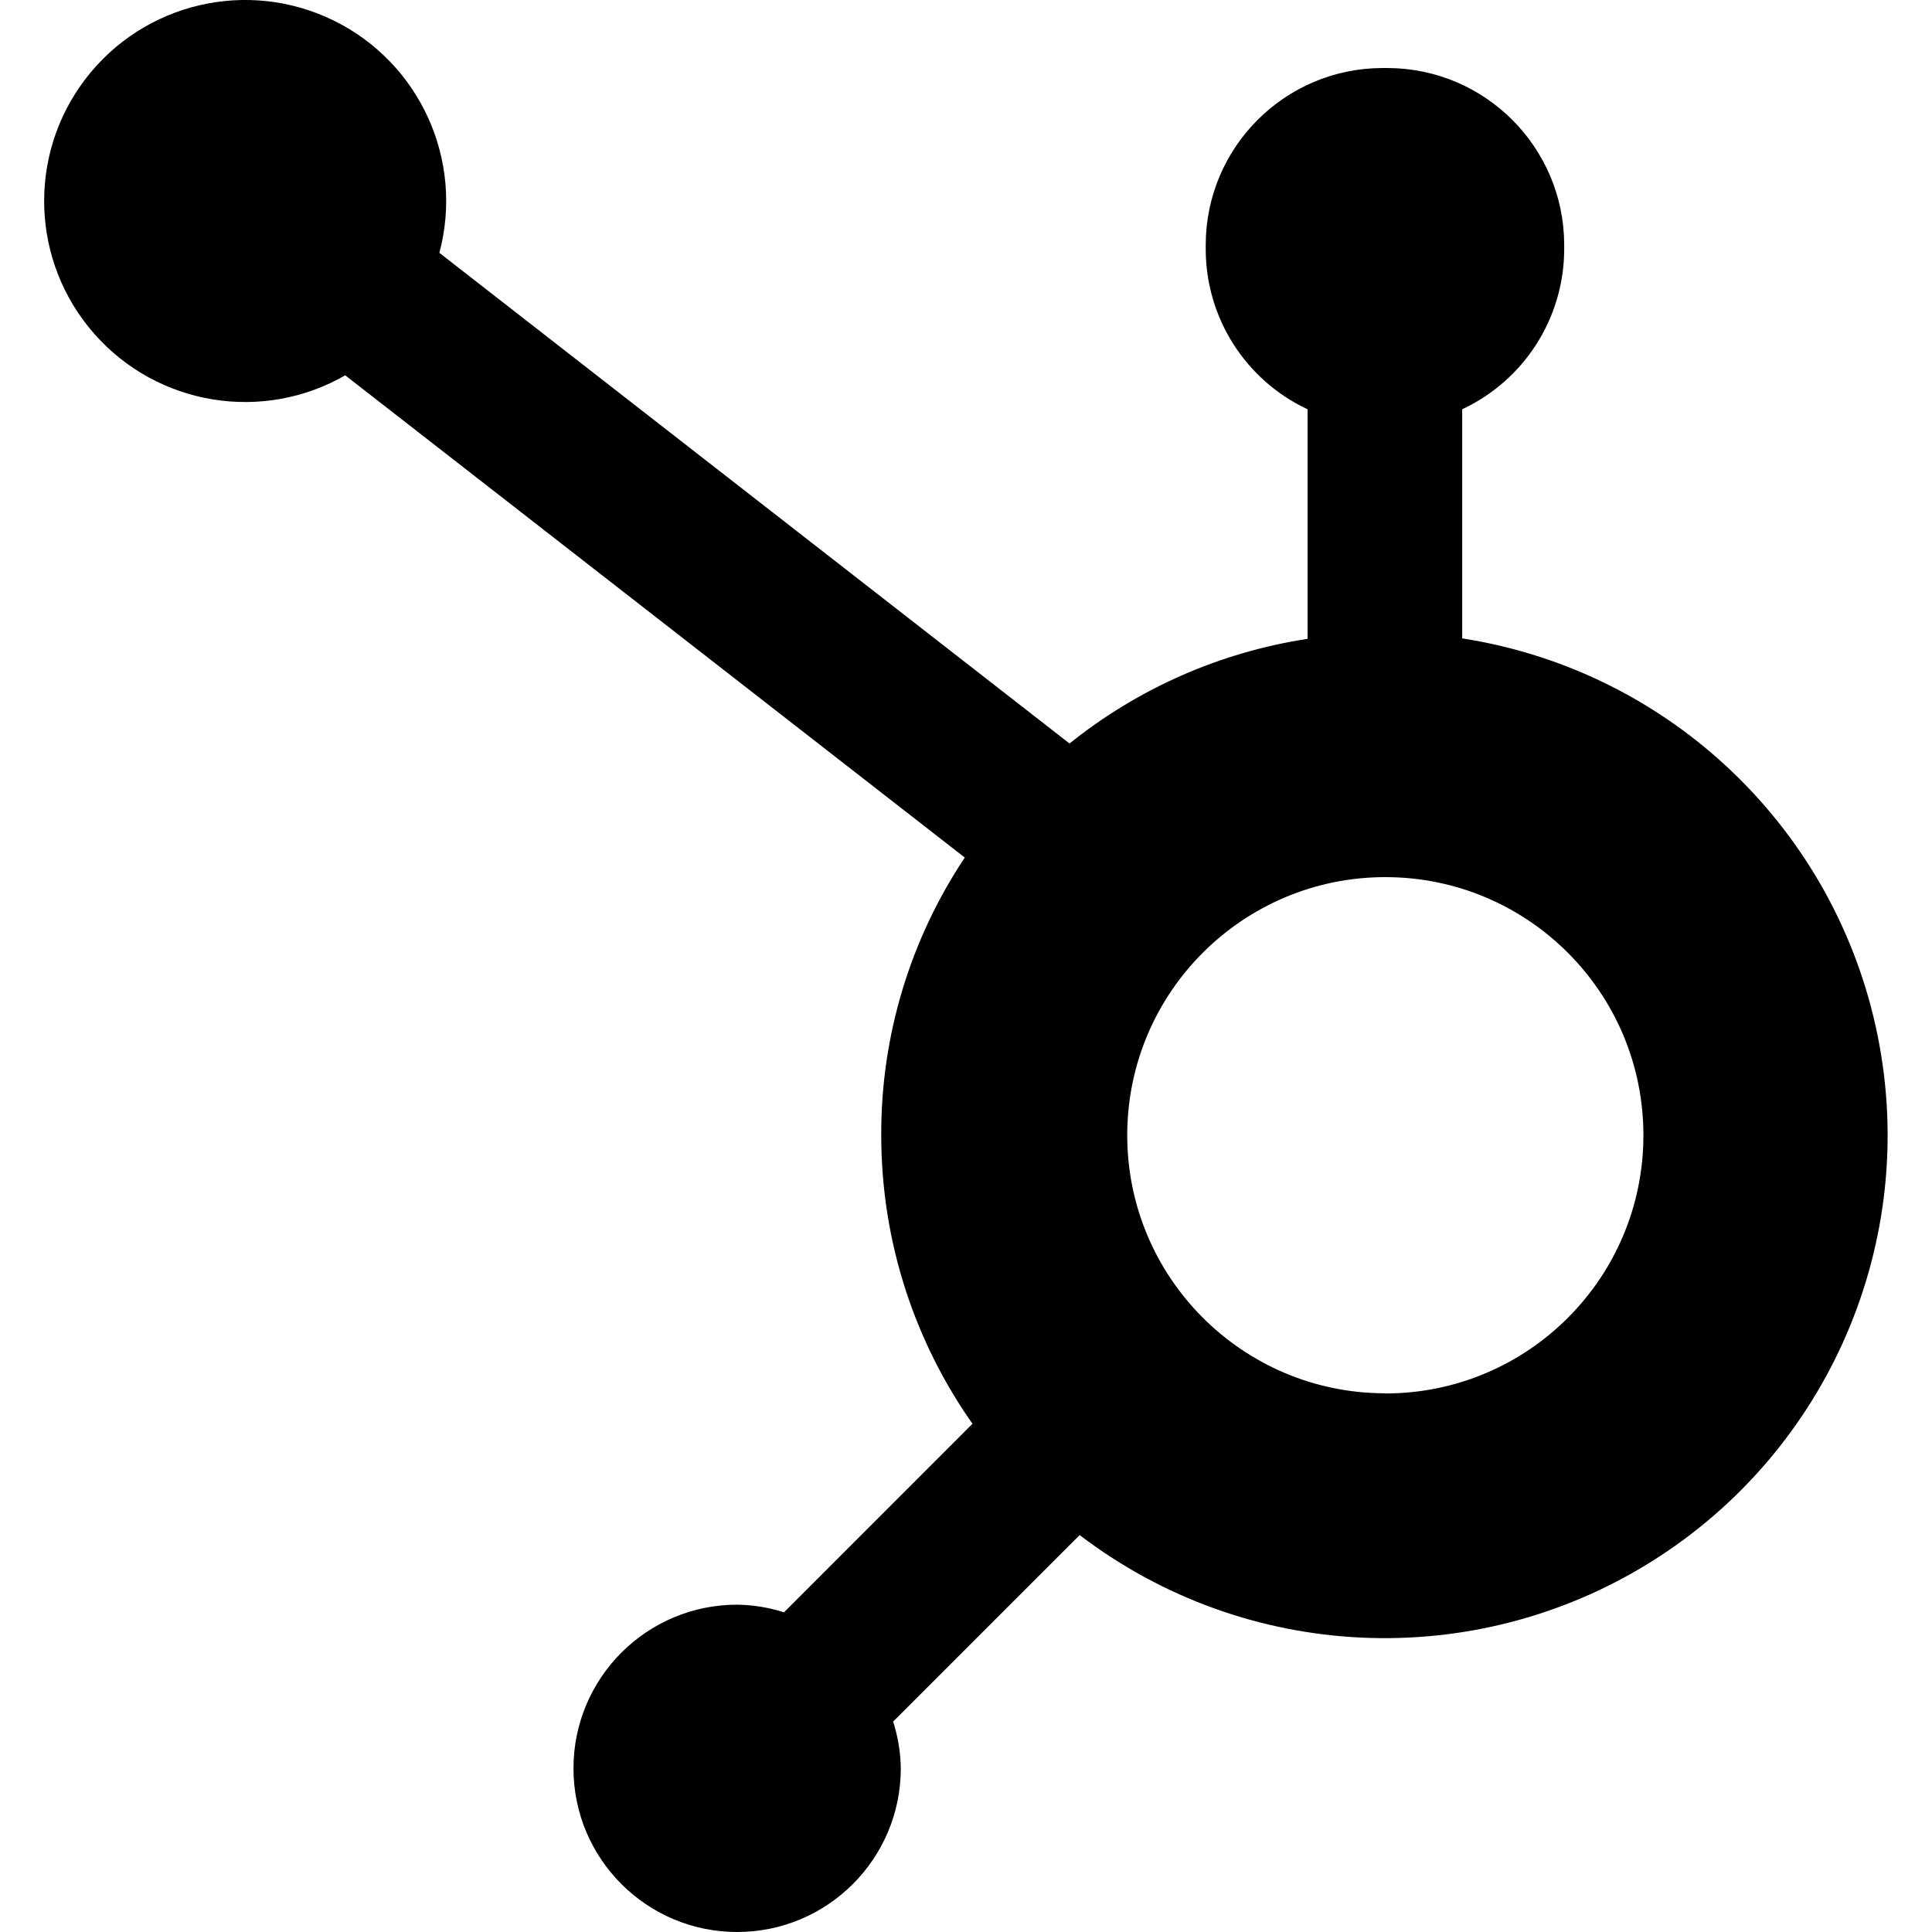
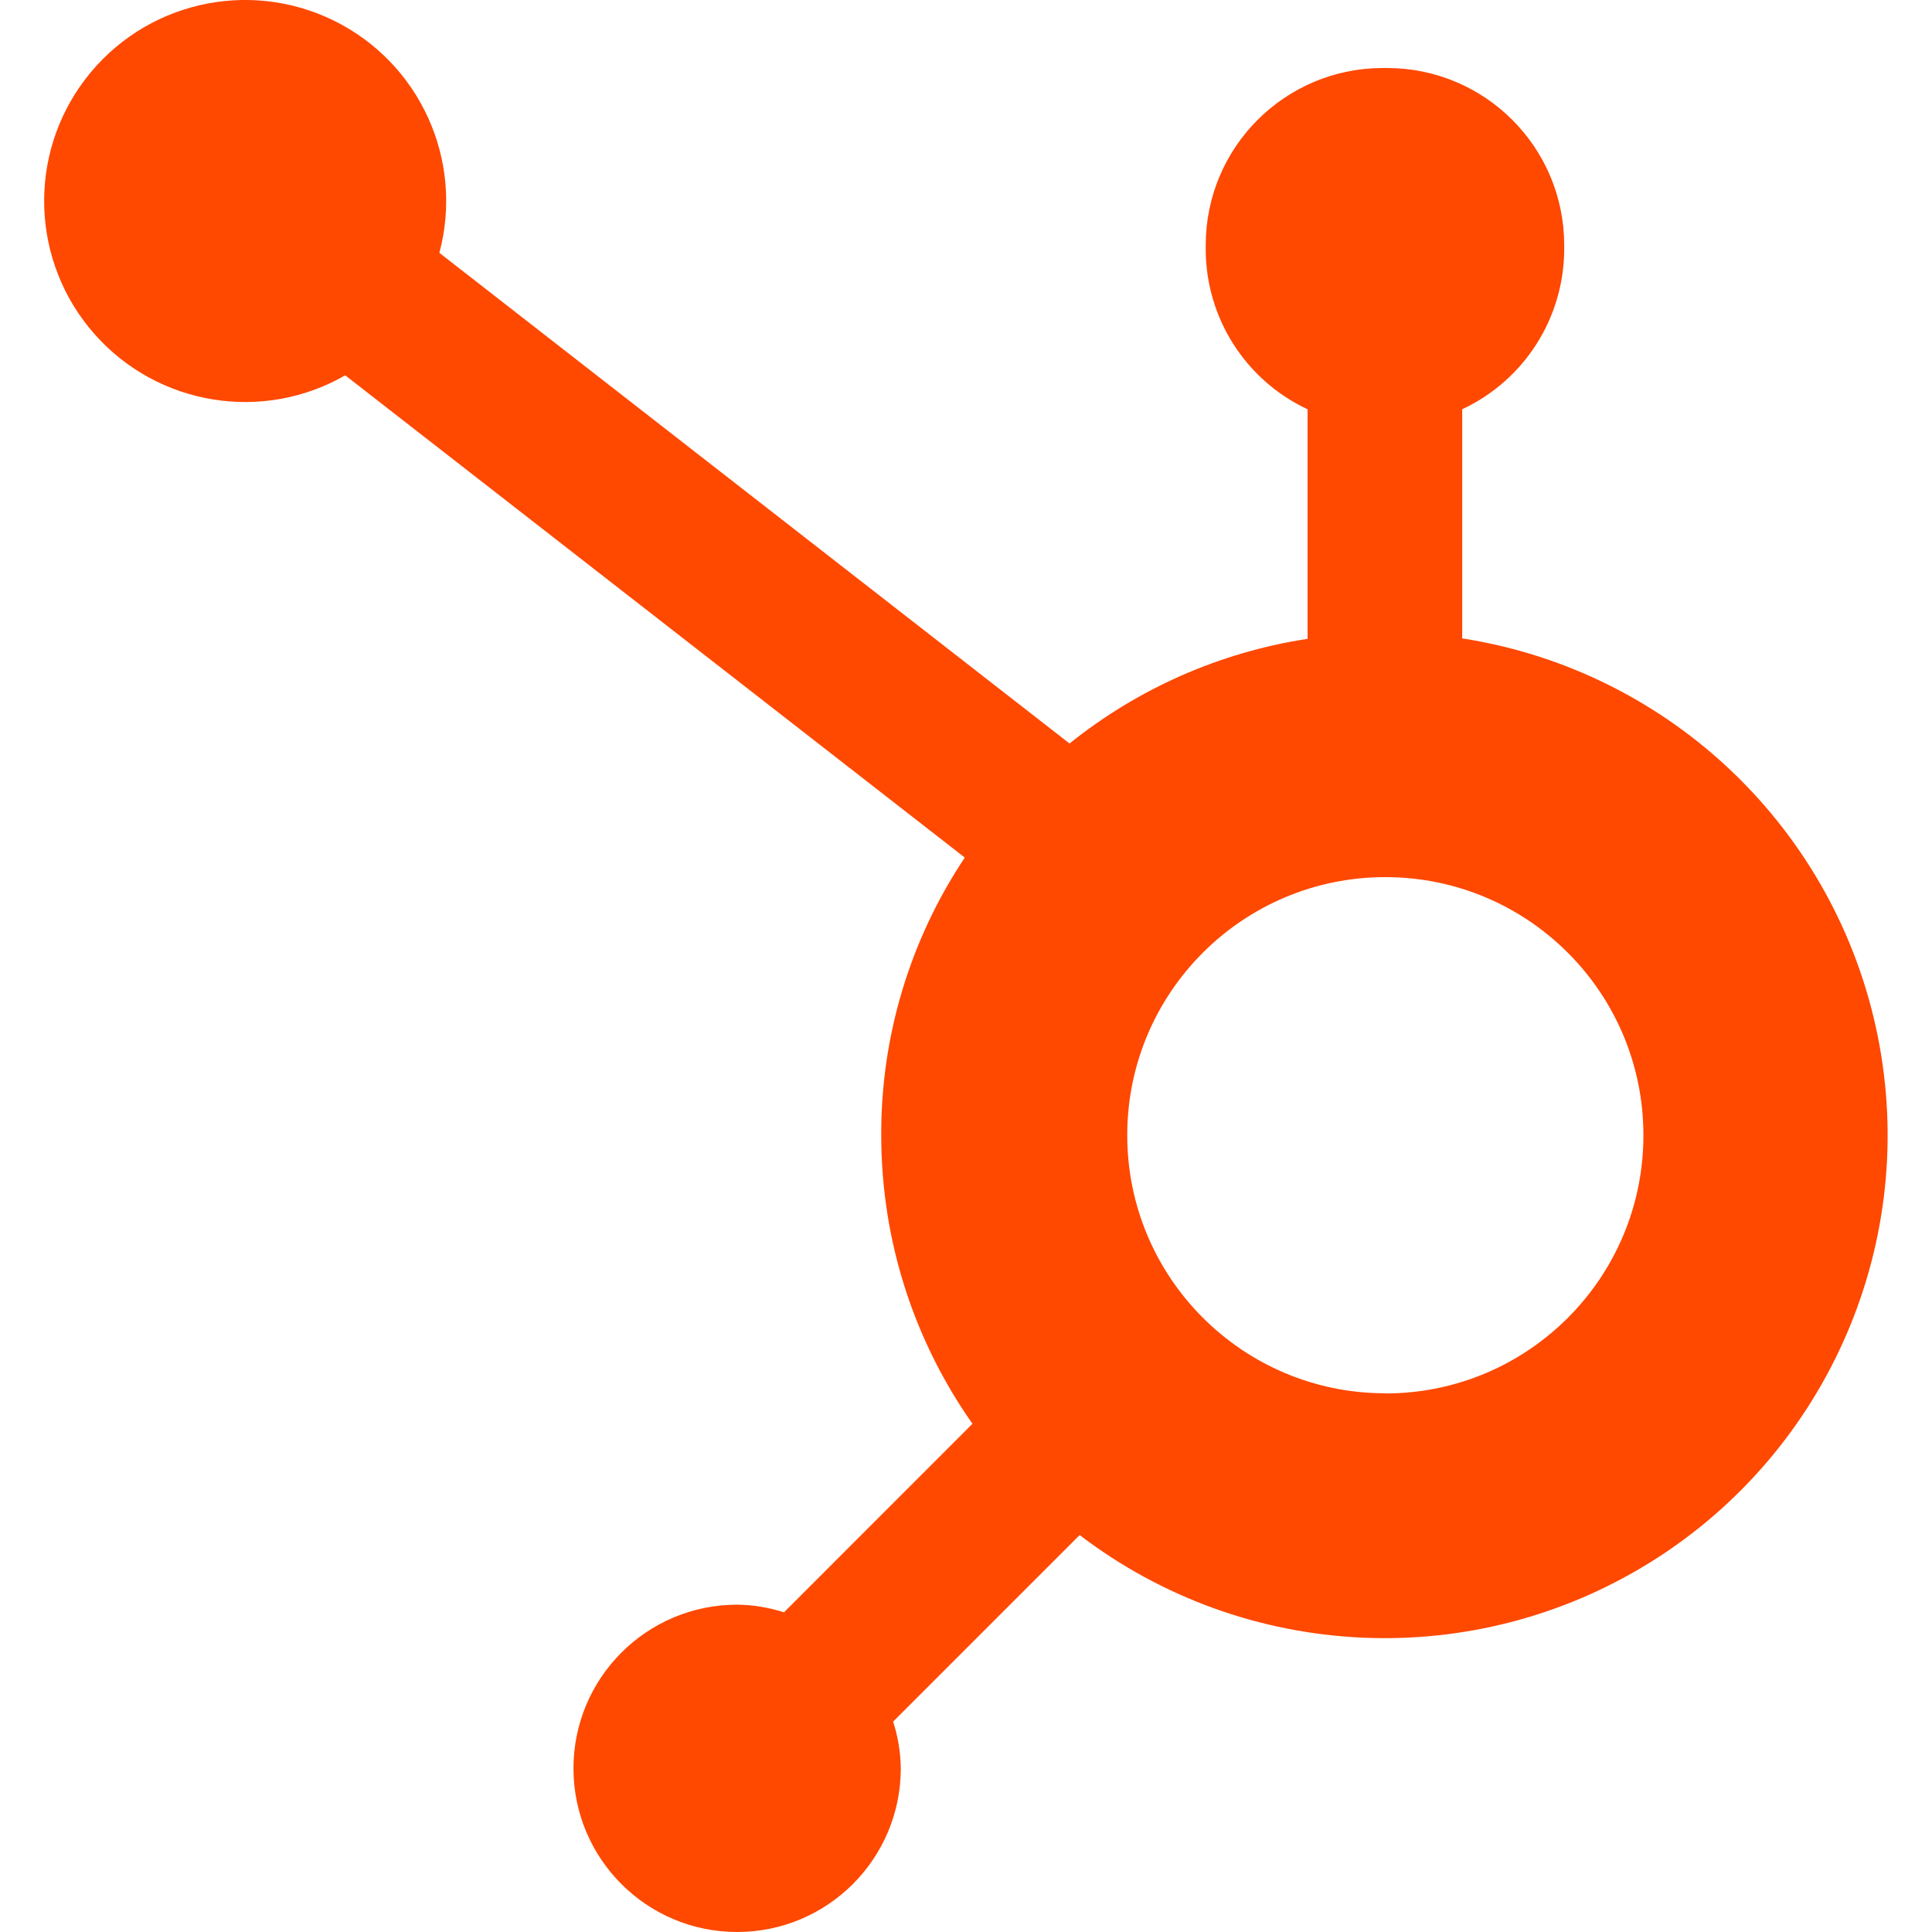
- <svg xmlns="http://www.w3.org/2000/svg" role="img" viewBox="0 0 24 24">
+ <svg xmlns="http://www.w3.org/2000/svg" fill="#FF4800" role="img" viewBox="0 0 24 24">
  <path d="M18.164 7.93V5.084a2.198 2.198 0 001.267-1.978v-.067A2.2 2.2 0 0017.238.845h-.067a2.2 2.2 0 00-2.193 2.193v.067a2.196 2.196 0 001.252 1.973l.013.006v2.852a6.22 6.22 0 00-2.969 1.31l.012-.01-7.828-6.095A2.497 2.497 0 104.3 4.656l-.012.006 7.697 5.991a6.176 6.176 0 00-1.038 3.446c0 1.343.425 2.588 1.147 3.607l-.013-.02-2.342 2.343a1.968 1.968 0 00-.58-.095h-.002a2.033 2.033 0 102.033 2.033 1.978 1.978 0 00-.1-.595l.005.014 2.317-2.317a6.247 6.247 0 104.782-11.134l-.036-.005zm-.964 9.378a3.206 3.206 0 113.215-3.207v.002a3.206 3.206 0 01-3.207 3.207z" />
</svg>
